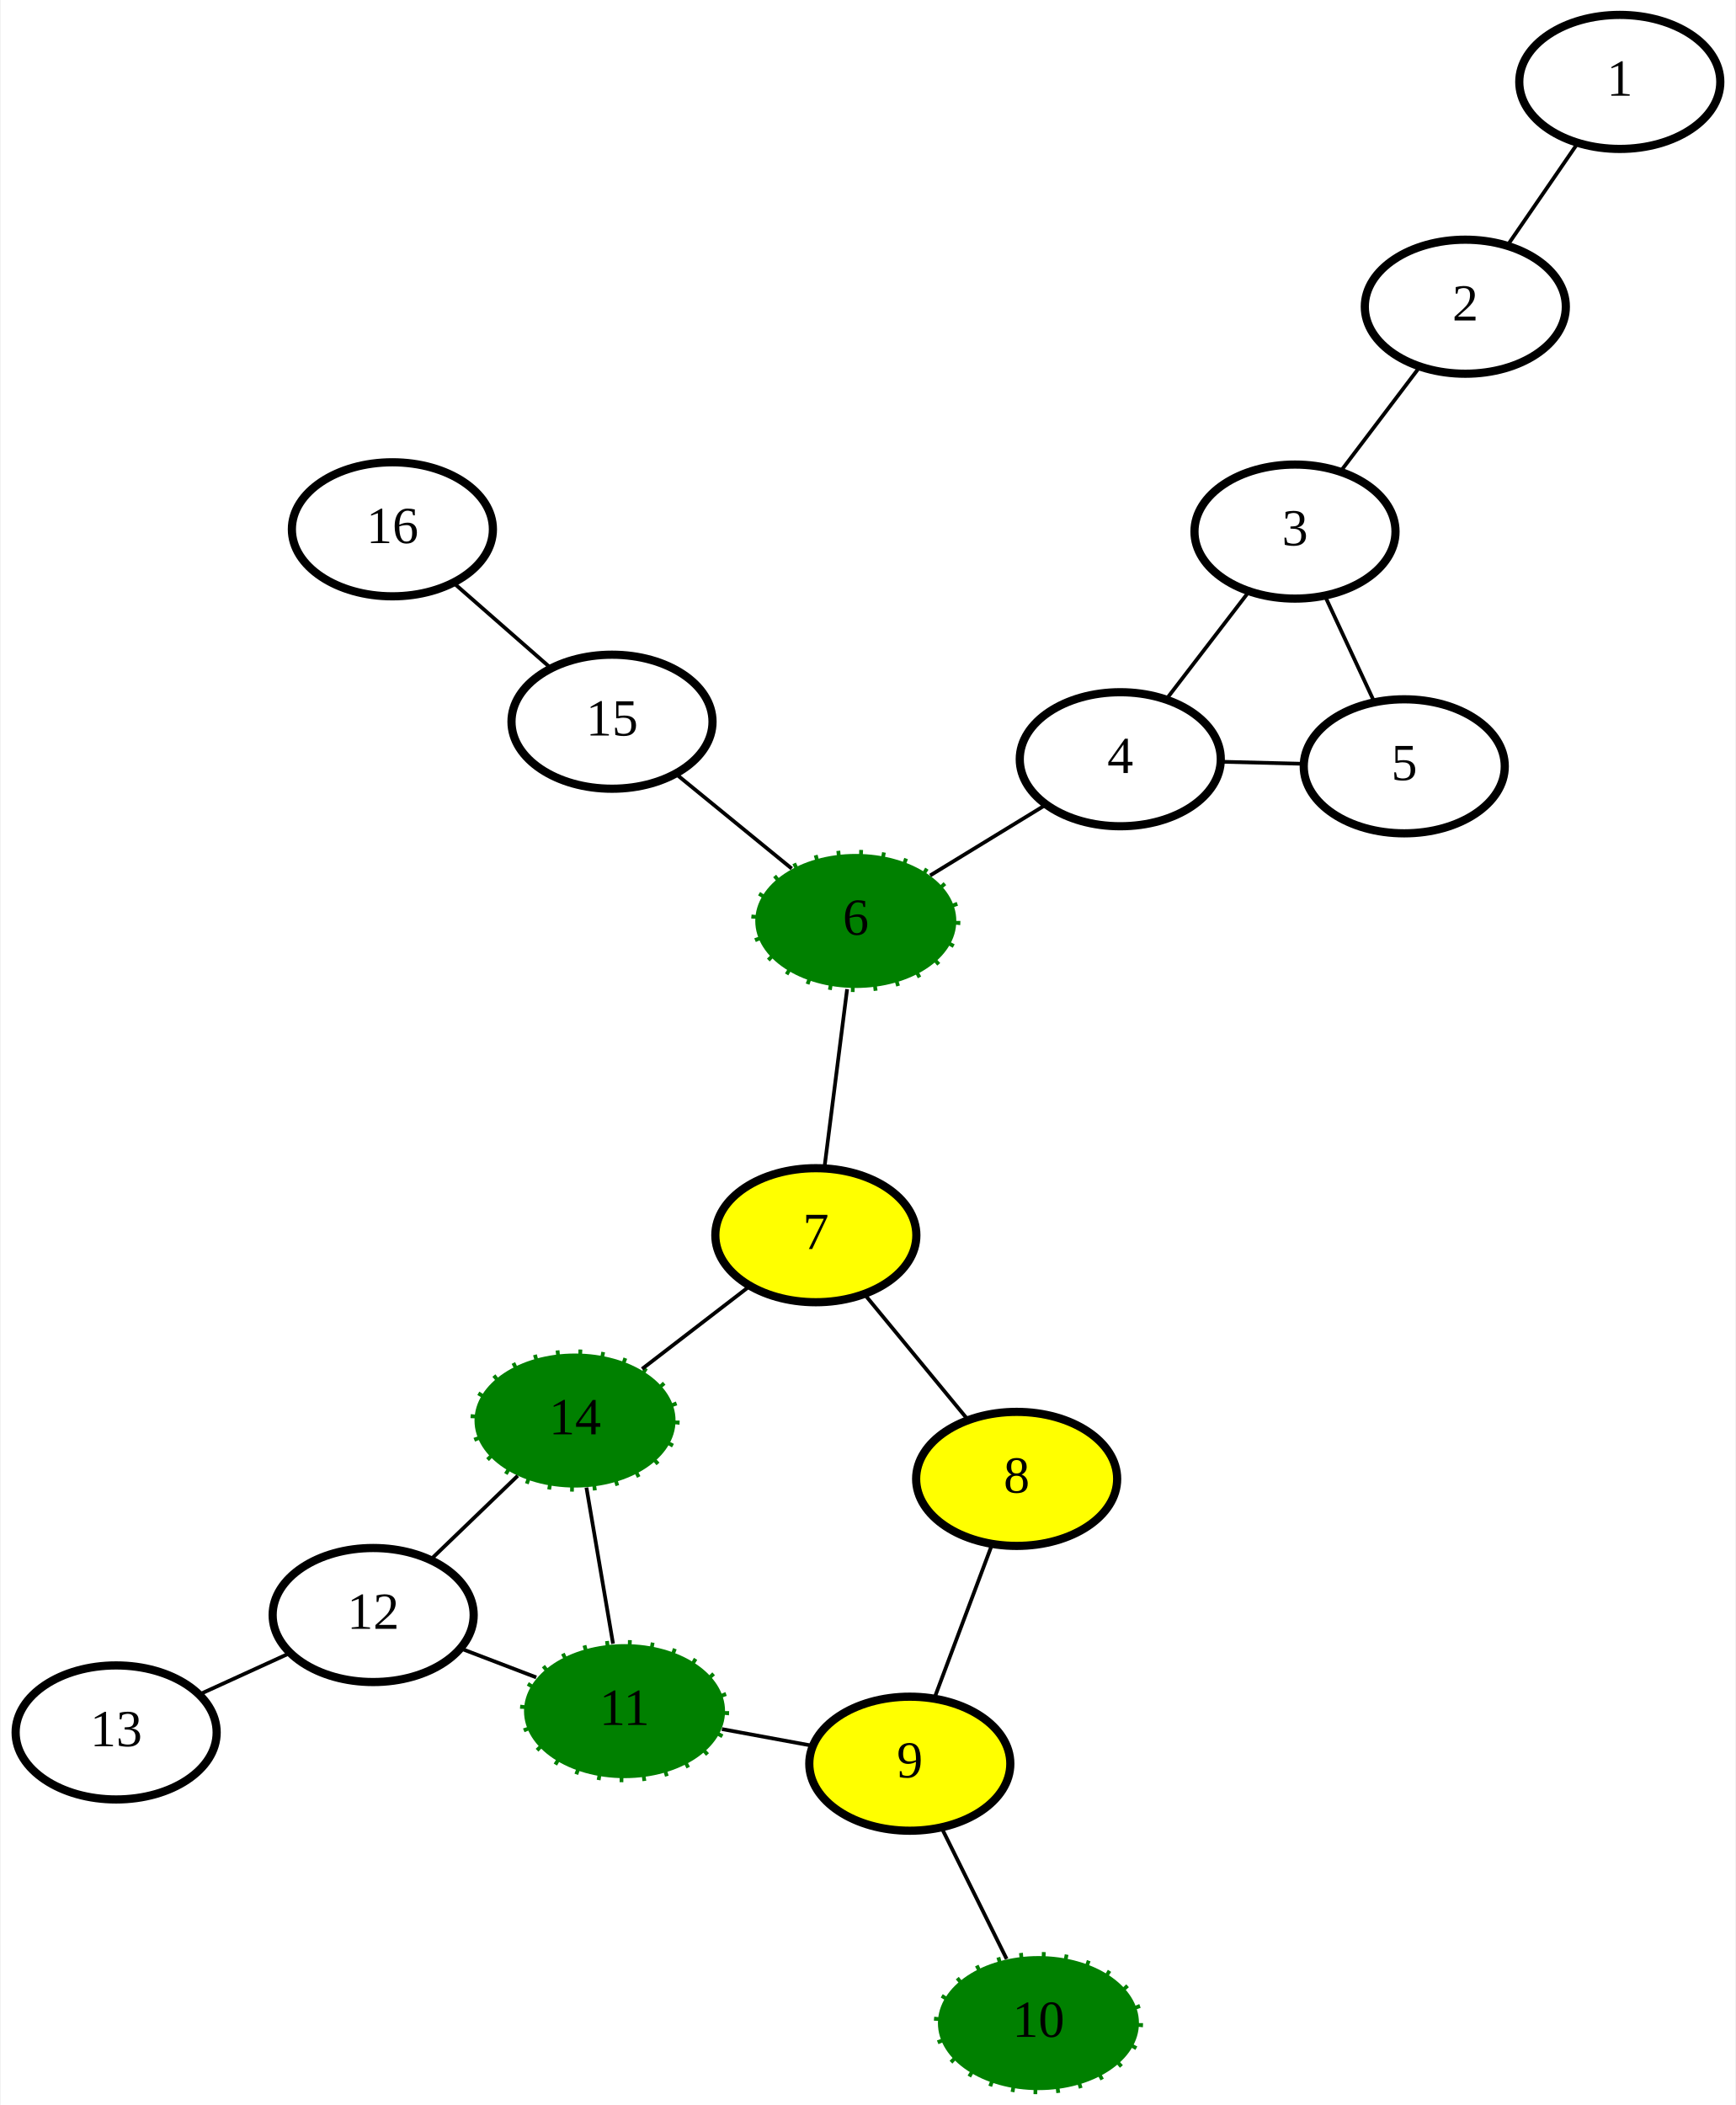
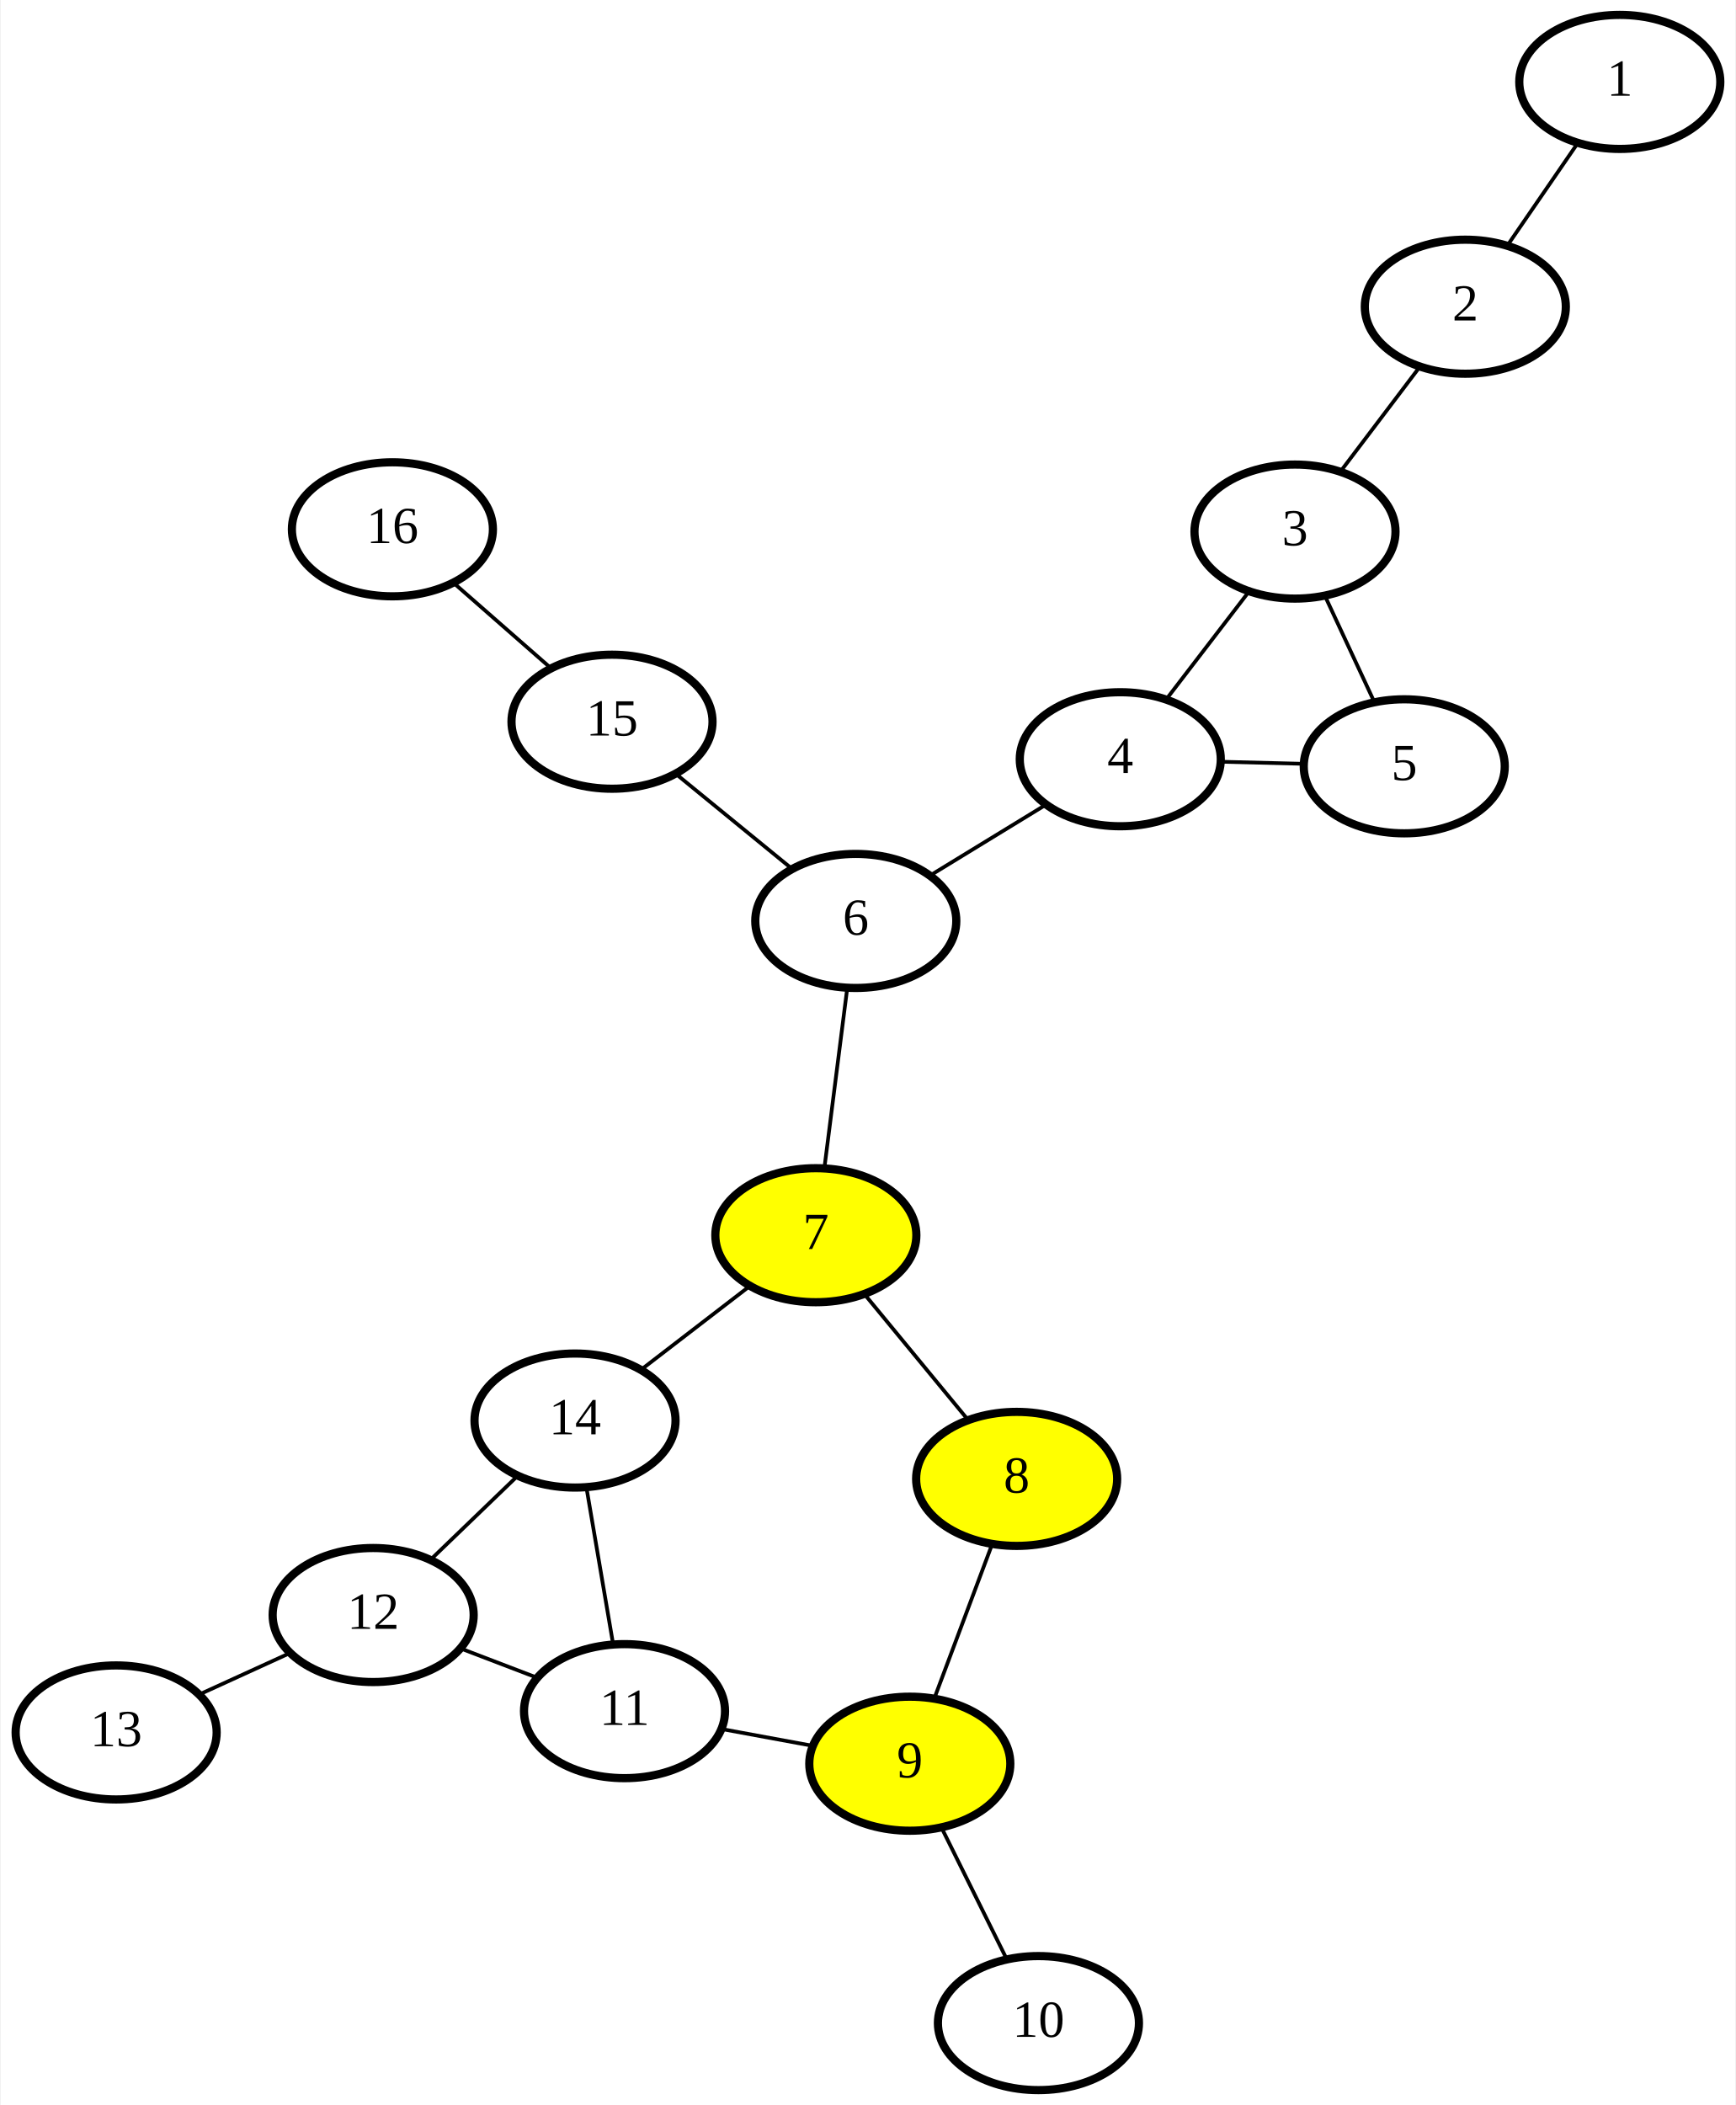
<svg xmlns="http://www.w3.org/2000/svg" width="466pt" height="565pt" viewBox="0.00 0.00 465.90 565.36">
  <g id="graph0" class="graph" transform="scale(1 1) rotate(0) translate(238.772 295.4)">
    <polygon fill="white" stroke="none" points="-238.772,269.962 -238.772,-295.4 227.123,-295.4 227.123,269.962 -238.772,269.962" />
    <g id="node1" class="node">
-       <ellipse fill="green" stroke="green" stroke-width="2.2" stroke-dasharray="1,5" cx="-9.097" cy="-48.053" rx="27" ry="18" />
+       <ellipse fill="none" stroke="black" stroke-width="2.2" cx="-9.097" cy="-48.053" rx="27" ry="18" />
      <text text-anchor="middle" x="-9.097" y="-44.353" font-family="Times New Roman,serif" font-size="14.00">6</text>
    </g>
    <g id="node2" class="node">
      <ellipse fill="none" stroke="black" stroke-width="2.2" cx="-74.578" cy="-101.562" rx="27" ry="18" />
      <text text-anchor="middle" x="-74.578" y="-97.862" font-family="Times New Roman,serif" font-size="14.00">15</text>
    </g>
    <g id="edge1" class="edge">
      <path fill="none" stroke="black" d="M-26.302,-62.112C-35.85,-69.915 -47.695,-79.594 -57.261,-87.411" />
    </g>
    <g id="node6" class="node">
      <ellipse fill="yellow" stroke="black" stroke-width="2.2" cx="-19.825" cy="36.352" rx="27" ry="18" />
      <text text-anchor="middle" x="-19.825" y="40.052" font-family="Times New Roman,serif" font-size="14.00">7</text>
    </g>
    <g id="edge14" class="edge">
      <path fill="none" stroke="black" d="M-11.425,-29.738C-13.237,-15.484 -15.737,4.192 -17.538,18.363" />
    </g>
    <g id="node16" class="node">
      <ellipse fill="none" stroke="black" stroke-width="2.2" cx="-133.568" cy="-153.241" rx="27" ry="18" />
      <text text-anchor="middle" x="-133.568" y="-149.541" font-family="Times New Roman,serif" font-size="14.00">16</text>
    </g>
    <g id="edge15" class="edge">
      <path fill="none" stroke="black" d="M-91.01,-115.958C-99.055,-123.006 -108.726,-131.478 -116.814,-138.564" />
    </g>
    <g id="node3" class="node">
      <ellipse fill="none" stroke="black" stroke-width="2.2" cx="108.878" cy="-152.627" rx="27" ry="18" />
      <text text-anchor="middle" x="108.878" y="-148.927" font-family="Times New Roman,serif" font-size="14.00">3</text>
    </g>
    <g id="node4" class="node">
      <ellipse fill="none" stroke="black" stroke-width="2.2" cx="61.948" cy="-91.486" rx="27" ry="18" />
      <text text-anchor="middle" x="61.948" y="-87.786" font-family="Times New Roman,serif" font-size="14.00">4</text>
    </g>
    <g id="edge2" class="edge">
      <path fill="none" stroke="black" d="M96.548,-136.563C89.704,-127.647 81.215,-116.588 74.359,-107.655" />
    </g>
    <g id="node15" class="node">
      <ellipse fill="none" stroke="black" stroke-width="2.2" cx="154.632" cy="-213.024" rx="27" ry="18" />
      <text text-anchor="middle" x="154.632" y="-209.324" font-family="Times New Roman,serif" font-size="14.00">2</text>
    </g>
    <g id="edge16" class="edge">
      <path fill="none" stroke="black" d="M121.139,-168.812C127.704,-177.478 135.767,-188.122 142.337,-196.794" />
    </g>
    <g id="edge5" class="edge">
      <path fill="none" stroke="black" d="M41.779,-79.156C32.098,-73.237 20.532,-66.167 10.876,-60.263" />
    </g>
    <g id="node5" class="node">
-       <ellipse fill="green" stroke="green" stroke-width="2.2" stroke-dasharray="1,5" cx="-84.512" cy="86.129" rx="27" ry="18" />
+       <ellipse fill="none" stroke="black" stroke-width="2.2" cx="-84.512" cy="86.129" rx="27" ry="18" />
      <text text-anchor="middle" x="-84.512" y="89.829" font-family="Times New Roman,serif" font-size="14.00">14</text>
    </g>
    <g id="edge3" class="edge">
      <path fill="none" stroke="black" d="M-66.493,72.263C-57.521,65.359 -46.706,57.037 -37.747,50.143" />
    </g>
    <g id="node8" class="node">
      <ellipse fill="none" stroke="black" stroke-width="2.2" cx="-138.734" cy="138.363" rx="27" ry="18" />
      <text text-anchor="middle" x="-138.734" y="142.063" font-family="Times New Roman,serif" font-size="14.00">12</text>
    </g>
    <g id="edge12" class="edge">
      <path fill="none" stroke="black" d="M-99.905,100.957C-107.169,107.955 -115.822,116.291 -123.115,123.316" />
    </g>
    <g id="node7" class="node">
      <ellipse fill="none" stroke="black" stroke-width="2.2" cx="138.229" cy="-89.582" rx="27" ry="18" />
      <text text-anchor="middle" x="138.229" y="-85.882" font-family="Times New Roman,serif" font-size="14.00">5</text>
    </g>
    <g id="edge11" class="edge">
      <path fill="none" stroke="black" d="M130.209,-106.81C126.067,-115.705 121.029,-126.528 116.889,-135.421" />
    </g>
    <g id="edge4" class="edge">
      <path fill="none" stroke="black" d="M111.12,-90.259C103.926,-90.439 96.159,-90.632 88.969,-90.812" />
    </g>
    <g id="node9" class="node">
      <ellipse fill="none" stroke="black" stroke-width="2.2" cx="-207.772" cy="169.898" rx="27" ry="18" />
      <text text-anchor="middle" x="-207.772" y="173.598" font-family="Times New Roman,serif" font-size="14.00">13</text>
    </g>
    <g id="edge6" class="edge">
      <path fill="none" stroke="black" d="M-161.34,148.689C-169.047,152.21 -177.658,156.143 -185.351,159.657" />
    </g>
    <g id="node13" class="node">
-       <ellipse fill="green" stroke="green" stroke-width="2.2" stroke-dasharray="1,5" cx="-71.216" cy="164.175" rx="27" ry="18" />
+       <ellipse fill="none" stroke="black" stroke-width="2.2" cx="-71.216" cy="164.175" rx="27" ry="18" />
      <text text-anchor="middle" x="-71.216" y="167.875" font-family="Times New Roman,serif" font-size="14.00">11</text>
    </g>
    <g id="edge17" class="edge">
      <path fill="none" stroke="black" d="M-115.119,147.391C-108.579,149.892 -101.478,152.606 -94.931,155.109" />
    </g>
    <g id="node10" class="node">
      <ellipse fill="yellow" stroke="black" stroke-width="2.2" cx="34.113" cy="101.8" rx="27" ry="18" />
      <text text-anchor="middle" x="34.113" y="105.5" font-family="Times New Roman,serif" font-size="14.00">8</text>
    </g>
    <g id="edge18" class="edge">
      <path fill="none" stroke="black" d="M21.056,85.957C12.701,75.819 1.891,62.703 -6.513,52.504" />
    </g>
    <g id="node11" class="node">
      <ellipse fill="yellow" stroke="black" stroke-width="2.2" cx="5.413" cy="178.295" rx="27" ry="18" />
      <text text-anchor="middle" x="5.413" y="181.995" font-family="Times New Roman,serif" font-size="14.00">9</text>
    </g>
    <g id="edge7" class="edge">
      <path fill="none" stroke="black" d="M27.456,119.542C22.82,131.9 16.662,148.313 12.033,160.65" />
    </g>
    <g id="edge9" class="edge">
      <path fill="none" stroke="black" d="M-20.958,173.436C-28.751,172 -37.276,170.429 -45.056,168.996" />
    </g>
    <g id="node12" class="node">
-       <ellipse fill="green" stroke="green" stroke-width="2.2" stroke-dasharray="1,5" cx="39.965" cy="247.962" rx="27" ry="18" />
+       <ellipse fill="none" stroke="black" stroke-width="2.2" cx="39.965" cy="247.962" rx="27" ry="18" />
      <text text-anchor="middle" x="39.965" y="251.662" font-family="Times New Roman,serif" font-size="14.00">10</text>
    </g>
    <g id="edge8" class="edge">
      <path fill="none" stroke="black" d="M31.424,230.741C26.148,220.104 19.398,206.492 14.096,195.802" />
    </g>
    <g id="edge10" class="edge">
      <path fill="none" stroke="black" d="M-74.3,146.074C-76.448,133.465 -79.301,116.719 -81.445,104.132" />
    </g>
    <g id="node14" class="node">
      <ellipse fill="none" stroke="black" stroke-width="2.2" cx="196.123" cy="-273.4" rx="27" ry="18" />
      <text text-anchor="middle" x="196.123" y="-269.7" font-family="Times New Roman,serif" font-size="14.00">1</text>
    </g>
    <g id="edge13" class="edge">
      <path fill="none" stroke="black" d="M184.786,-256.902C178.931,-248.383 171.809,-238.018 165.956,-229.502" />
    </g>
  </g>
</svg>
